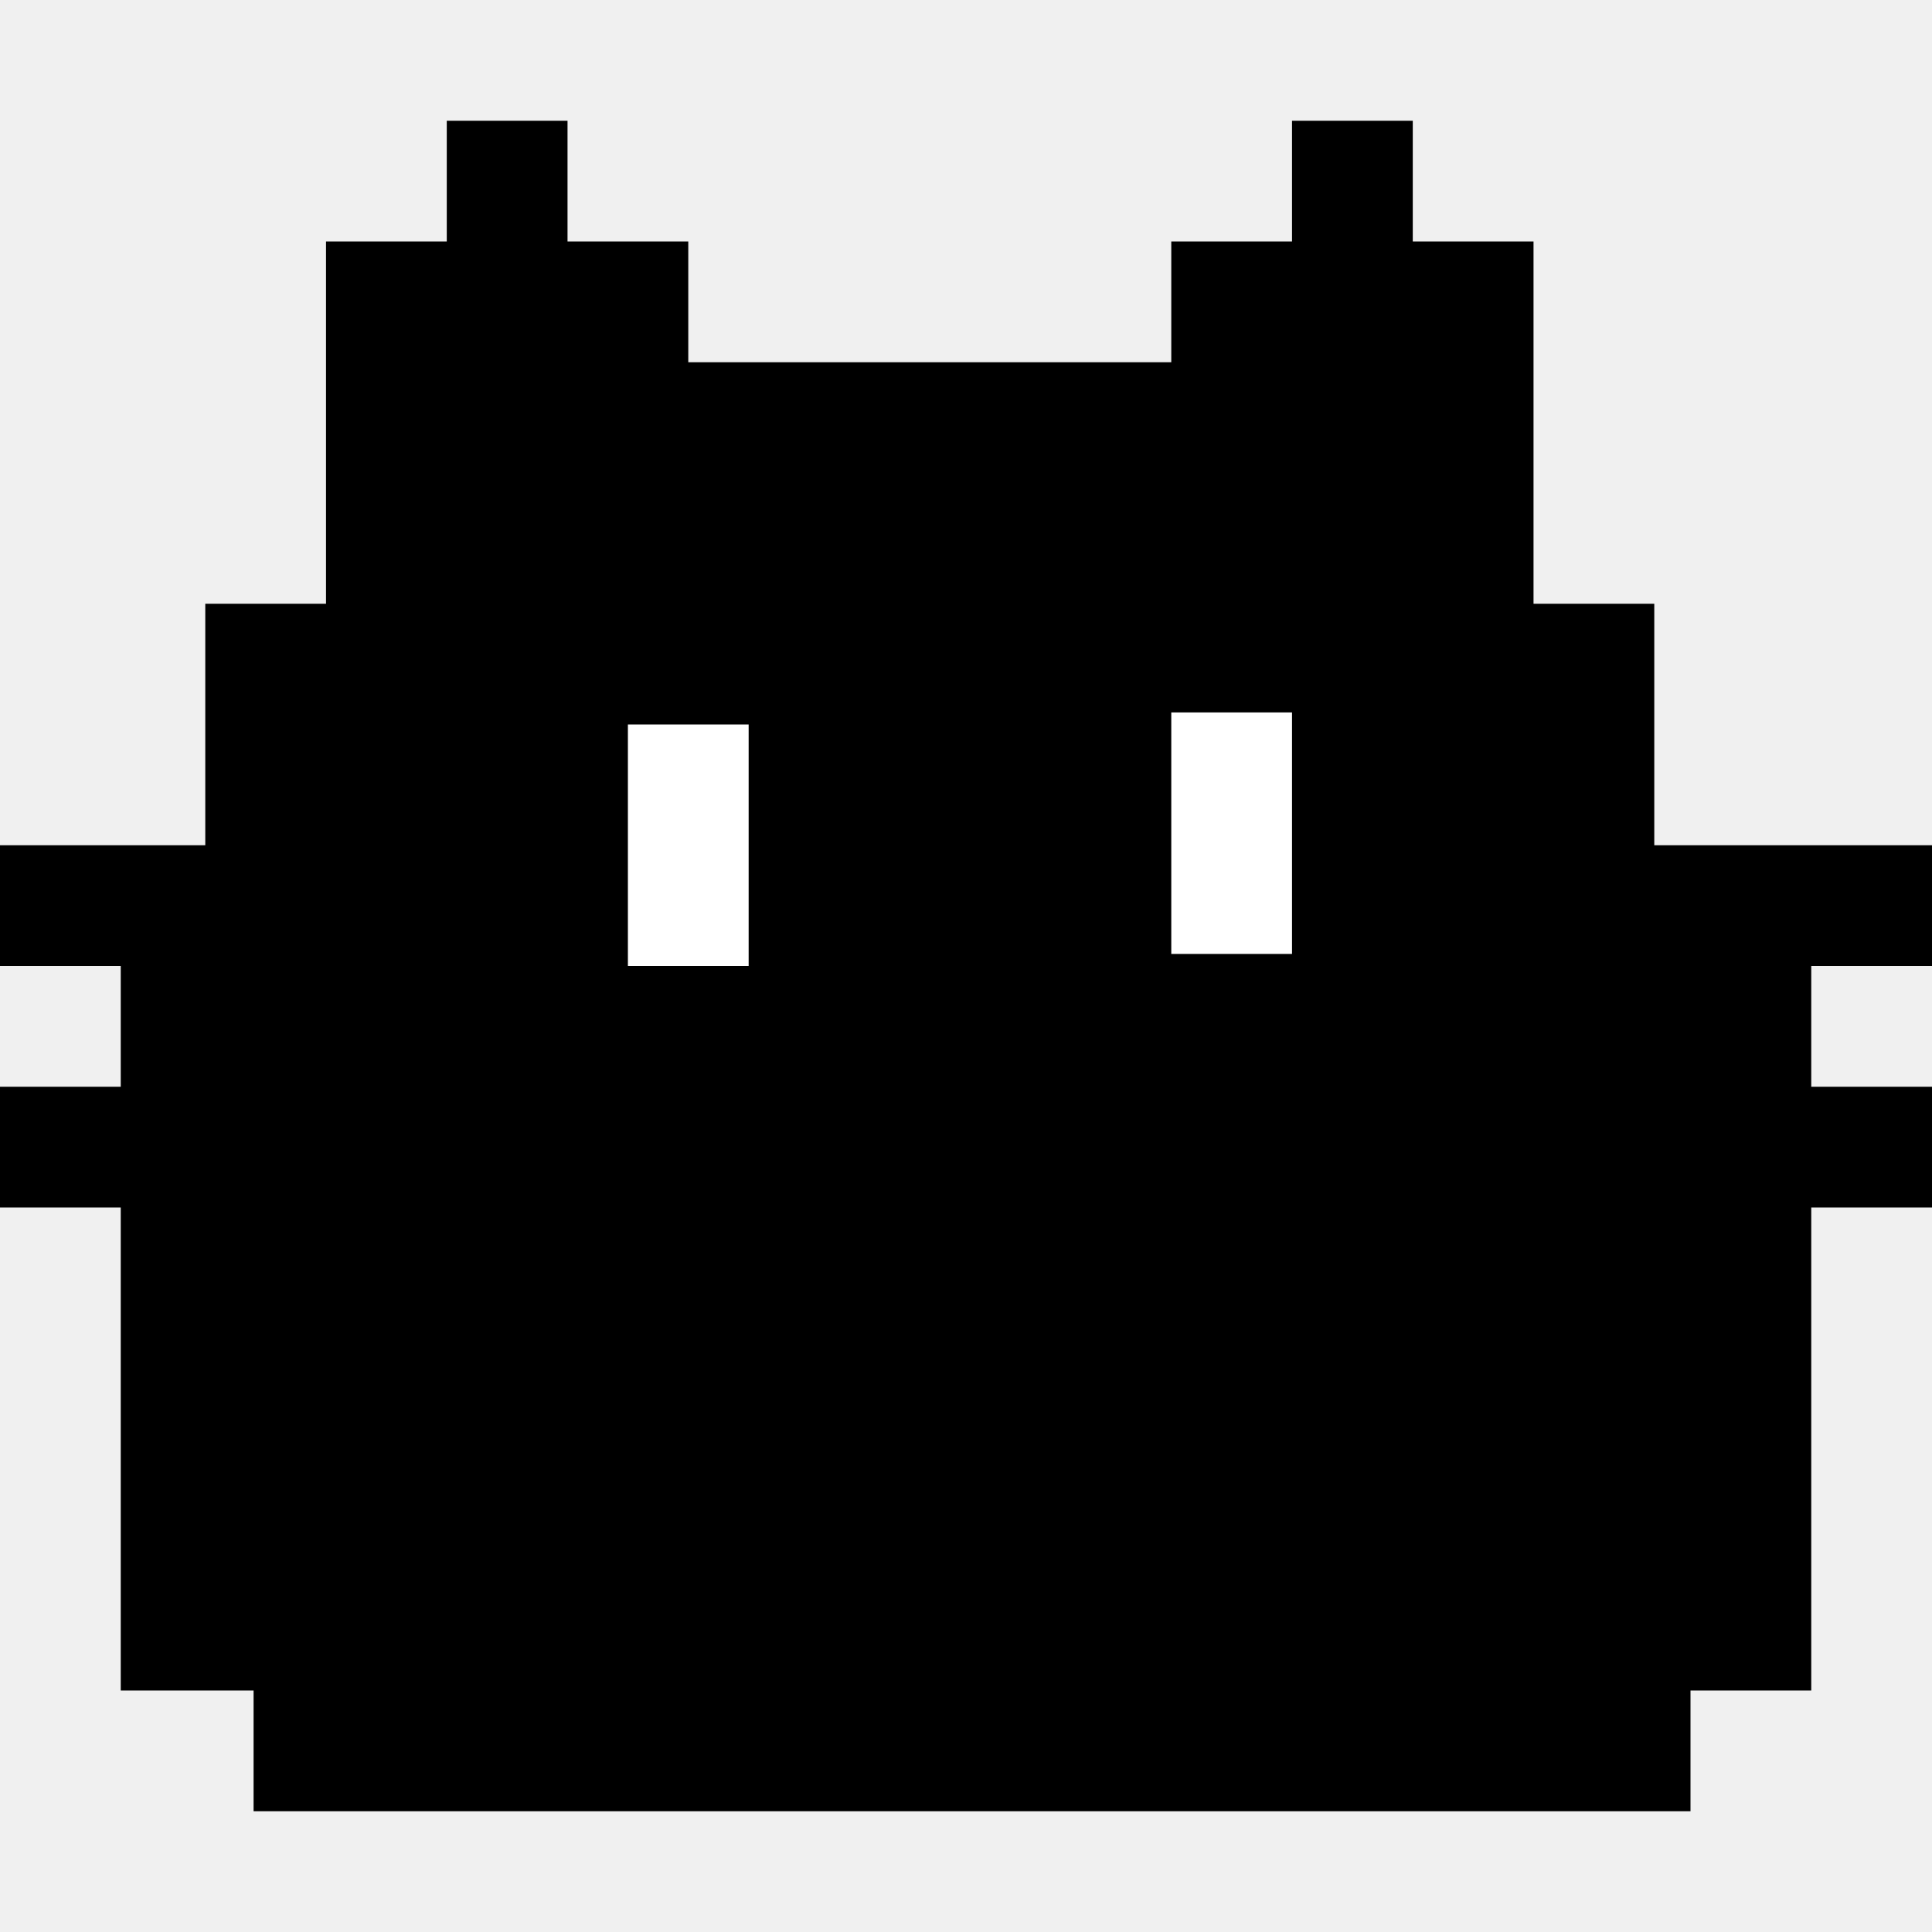
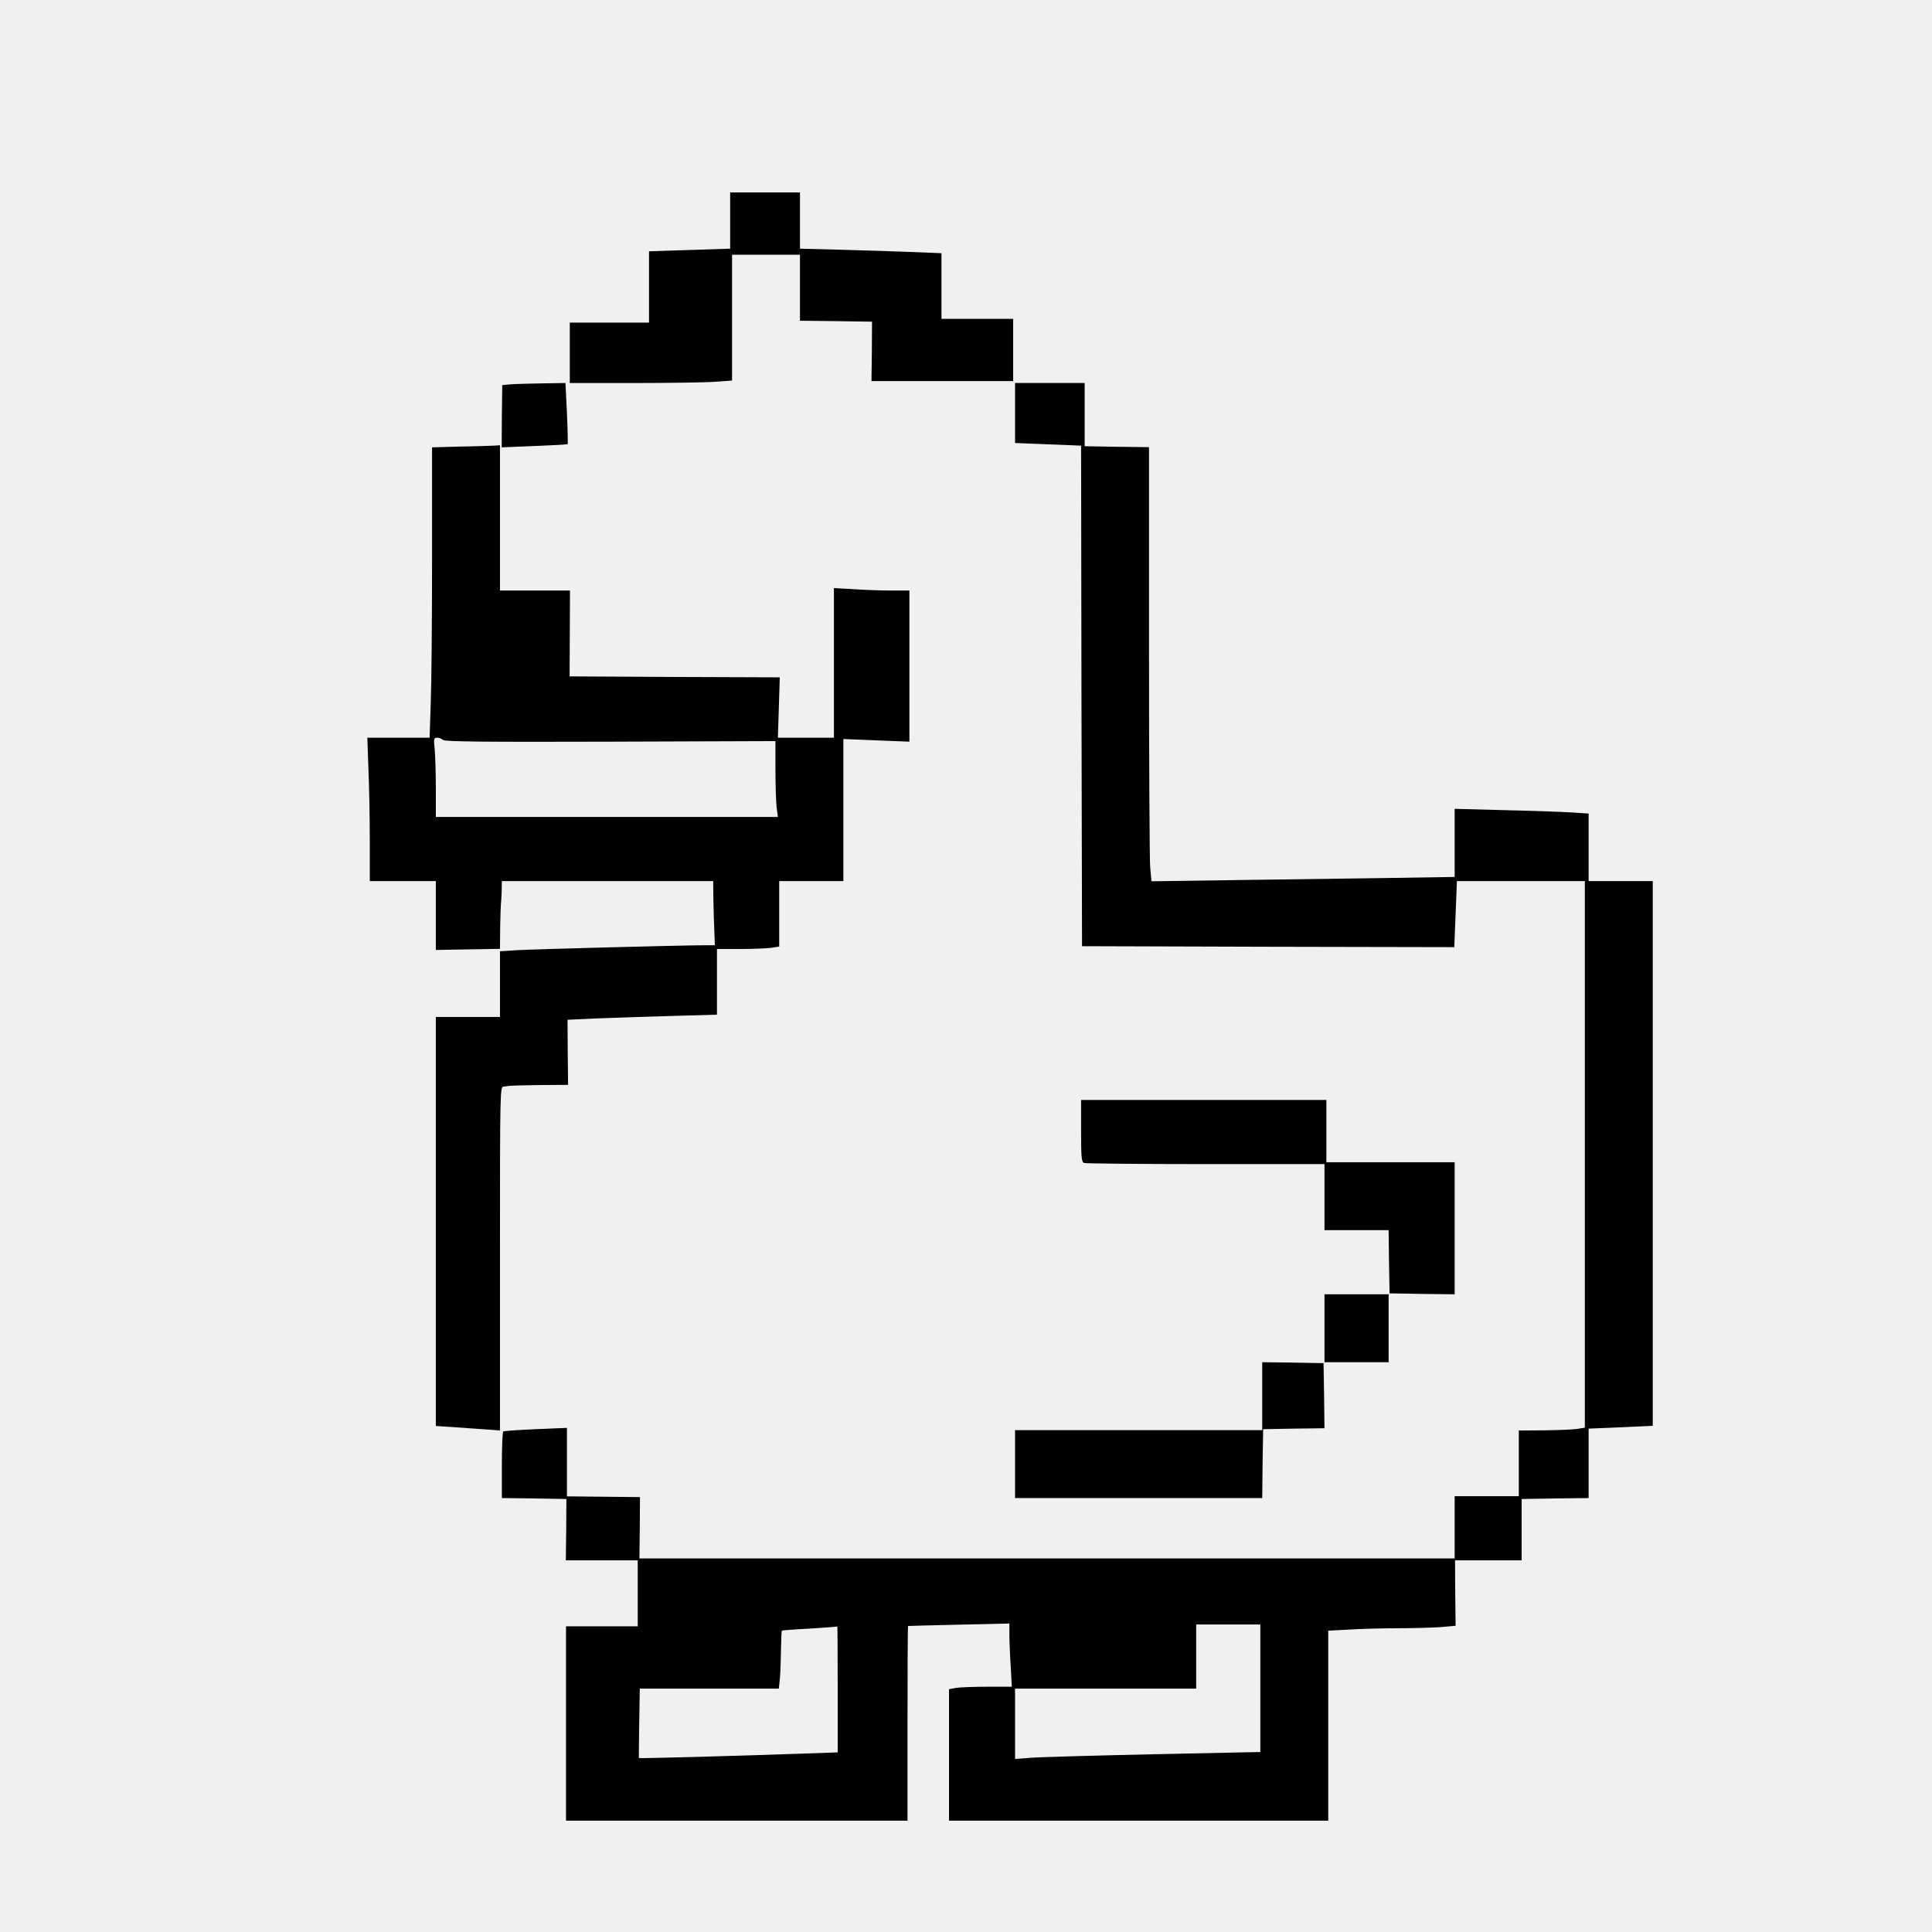
- <svg xmlns="http://www.w3.org/2000/svg" viewBox="0 0 16 16">
-   <style type="text/css">
- 		.st0{fill:#FFFFFF;}
- 	</style>
-   <style type="text/css">
- 		.icon__cat {
- 			fill: #000000;
- 		}
- 		.icon__eyes {
- 			fill: #ffffff;
- 		}
- 		@media (prefers-color-scheme: dark) {
- 			.icon__cat {
- 			fill: #ffffff;
- 			}
- 			.icon__eyes {
- 				fill: #000000;
- 			}
- 		}
- 	</style>
-   <path class="icon__cat" d="M15,8v1h1v1h-1v1v1v1v1h-1v1h0h-1h-1h-1h-1h-1h-1h-1h-1h-1h-1H2.8H2.4H2.1h0v-1H1v-1v-1v-1v-1H0V9h1V8H0V7h1h0.7v-1v-1h1v-1   v-1v-1h1v-1h1v1h1v1h1h1h1h1v-1h1v-1h1v1h1v1v1v1h1v1v1H15h1v1H15z" />
-   <path class="icon__eyes" d="M9.7,5.9h1v1v1h-1V7V5.9z M5.2,7v1h1V7v-1h-1V7z" />
+ <svg xmlns="http://www.w3.org/2000/svg" version="1.0" width="1024pt" height="1024pt" viewBox="0 0 1024 1024" preserveAspectRatio="xMidYMid meet">
+   <g transform="translate(0,1024) scale(0.1,-0.1)" fill="#000000" stroke="none">
+     <path d="M3870 9071 l0 -149 -215 -7 -215 -7 0 -189 0 -189 -210 0 -210 0 0 -160 0 -160 348 0 c191 0 384 3 430 7 l82 6 0 333 0 334 180 0 180 0 0 -175 0 -175 191 -2 191 -3 -1 -157 -2 -158 376 0 375 0 0 165 0 165 -190 0 -190 0 0 174 0 174 -147 6 c-82 3 -250 9 -375 12 l-228 6 0 149 0 149 -185 0 -185 0 0 -149z" />
+     <path d="M2708 8203 l-46 -4 -2 -165 -1 -165 173 7 c95 4 175 8 177 10 1 1 0 75 -4 163 l-8 161 -121 -2 c-66 -1 -142 -3 -168 -5z" />
+     <path d="M5380 8051 l0 -159 175 -7 175 -7 2 -1327 3 -1326 986 -3 987 -2 7 175 7 175 339 0 339 0 0 -1449 0 -1448 -37 -6 c-21 -4 -100 -7 -175 -8 l-138 -1 0 -174 0 -174 -170 0 -170 0 0 -165 0 -165 -2160 0 -2161 0 2 163 1 162 -194 2 -193 2 0 181 0 182 -165 -7 c-91 -4 -168 -9 -172 -12 -5 -2 -8 -83 -8 -178 l0 -175 171 -2 171 -3 -1 -162 -2 -163 191 0 190 0 0 -175 0 -175 -190 0 -190 0 0 -515 0 -515 905 0 905 0 0 515 c0 283 1 516 3 517 1 0 122 4 270 7 l267 6 0 -60 c0 -33 3 -108 7 -167 l6 -108 -129 0 c-71 0 -146 -3 -166 -6 l-38 -7 0 -348 0 -349 1005 0 1005 0 0 503 0 504 113 6 c61 4 177 7 257 7 80 0 181 3 225 6 l80 7 -2 173 -1 174 176 0 177 0 0 162 0 163 178 3 177 2 0 184 0 184 170 7 170 8 0 1443 0 1444 -170 0 -170 0 0 179 0 179 -92 6 c-51 3 -211 9 -355 12 l-263 7 0 -181 0 -180 -382 -6 c-211 -3 -572 -8 -804 -11 l-421 -6 -7 77 c-3 42 -6 560 -6 1150 l0 1074 -171 2 -170 3 0 168 0 167 -184 0 -185 0 0 -159z m1300 -6759 l0 -338 -572 -12 c-315 -7 -608 -15 -650 -19 l-78 -6 0 187 0 186 480 0 480 0 0 170 0 170 170 0 170 0 0 -338z m-2240 -6 l0 -334 -172 -6 c-368 -13 -881 -27 -882 -24 0 2 0 85 2 186 l3 182 368 0 369 0 4 38 c3 20 6 89 7 152 1 63 3 116 5 117 1 2 67 7 147 11 79 5 145 10 147 11 1 0 2 -149 2 -333z" />
+     <path d="M2438 7873 l-148 -4 0 -588 c0 -323 -3 -670 -7 -769 l-6 -182 -165 0 -165 0 6 -172 c4 -95 7 -266 7 -380 l0 -208 175 0 175 0 0 -182 0 -183 170 3 170 3 1 114 c1 63 3 120 4 125 1 6 3 35 4 65 l1 55 560 0 560 0 1 -92 c1 -51 3 -128 5 -170 l3 -78 -52 0 c-114 0 -908 -21 -994 -26 l-93 -6 0 -174 0 -174 -170 0 -170 0 0 -1084 0 -1084 93 -6 c50 -4 127 -9 170 -12 l77 -6 0 911 c0 904 0 911 20 912 11 1 25 3 30 4 6 1 78 3 160 4 l151 1 -2 173 -1 172 149 7 c81 3 259 9 396 13 l247 7 0 174 0 174 119 0 c65 0 139 3 165 6 l46 7 0 173 0 174 170 0 170 0 0 376 0 377 175 -7 175 -7 0 400 0 401 -93 0 c-52 0 -142 3 -200 7 l-107 6 0 -396 0 -397 -148 0 -149 0 5 160 5 160 -557 2 -557 3 1 228 1 227 -186 0 -185 0 0 385 0 385 -32 -2 c-18 -1 -99 -4 -180 -5z m-90 -1555 c9 -9 225 -11 887 -9 l875 3 0 -149 c0 -81 3 -172 6 -200 l7 -53 -907 0 -906 0 0 149 c0 81 -3 176 -6 210 -6 56 -5 61 13 61 10 0 24 -5 31 -12z" />
+     <path d="M5730 4246 c0 -140 2 -165 16 -170 9 -3 299 -6 645 -6 l629 0 0 -175 0 -175 170 0 170 0 2 -167 3 -168 173 -3 172 -2 0 350 0 350 -340 0 -340 0 0 165 0 165 -650 0 -650 0 0 -164z" />
+     <path d="M7020 3200 l0 -180 170 0 170 0 0 180 0 180 -170 0 -170 0 0 -180z" />
+     <path d="M6690 2840 l0 -180 -655 0 -655 0 0 -180 0 -180 655 0 655 0 2 183 3 182 163 3 162 2 -2 173 -3 172 -162 3 -163 2 0 -180z" />
+   </g>
</svg>
